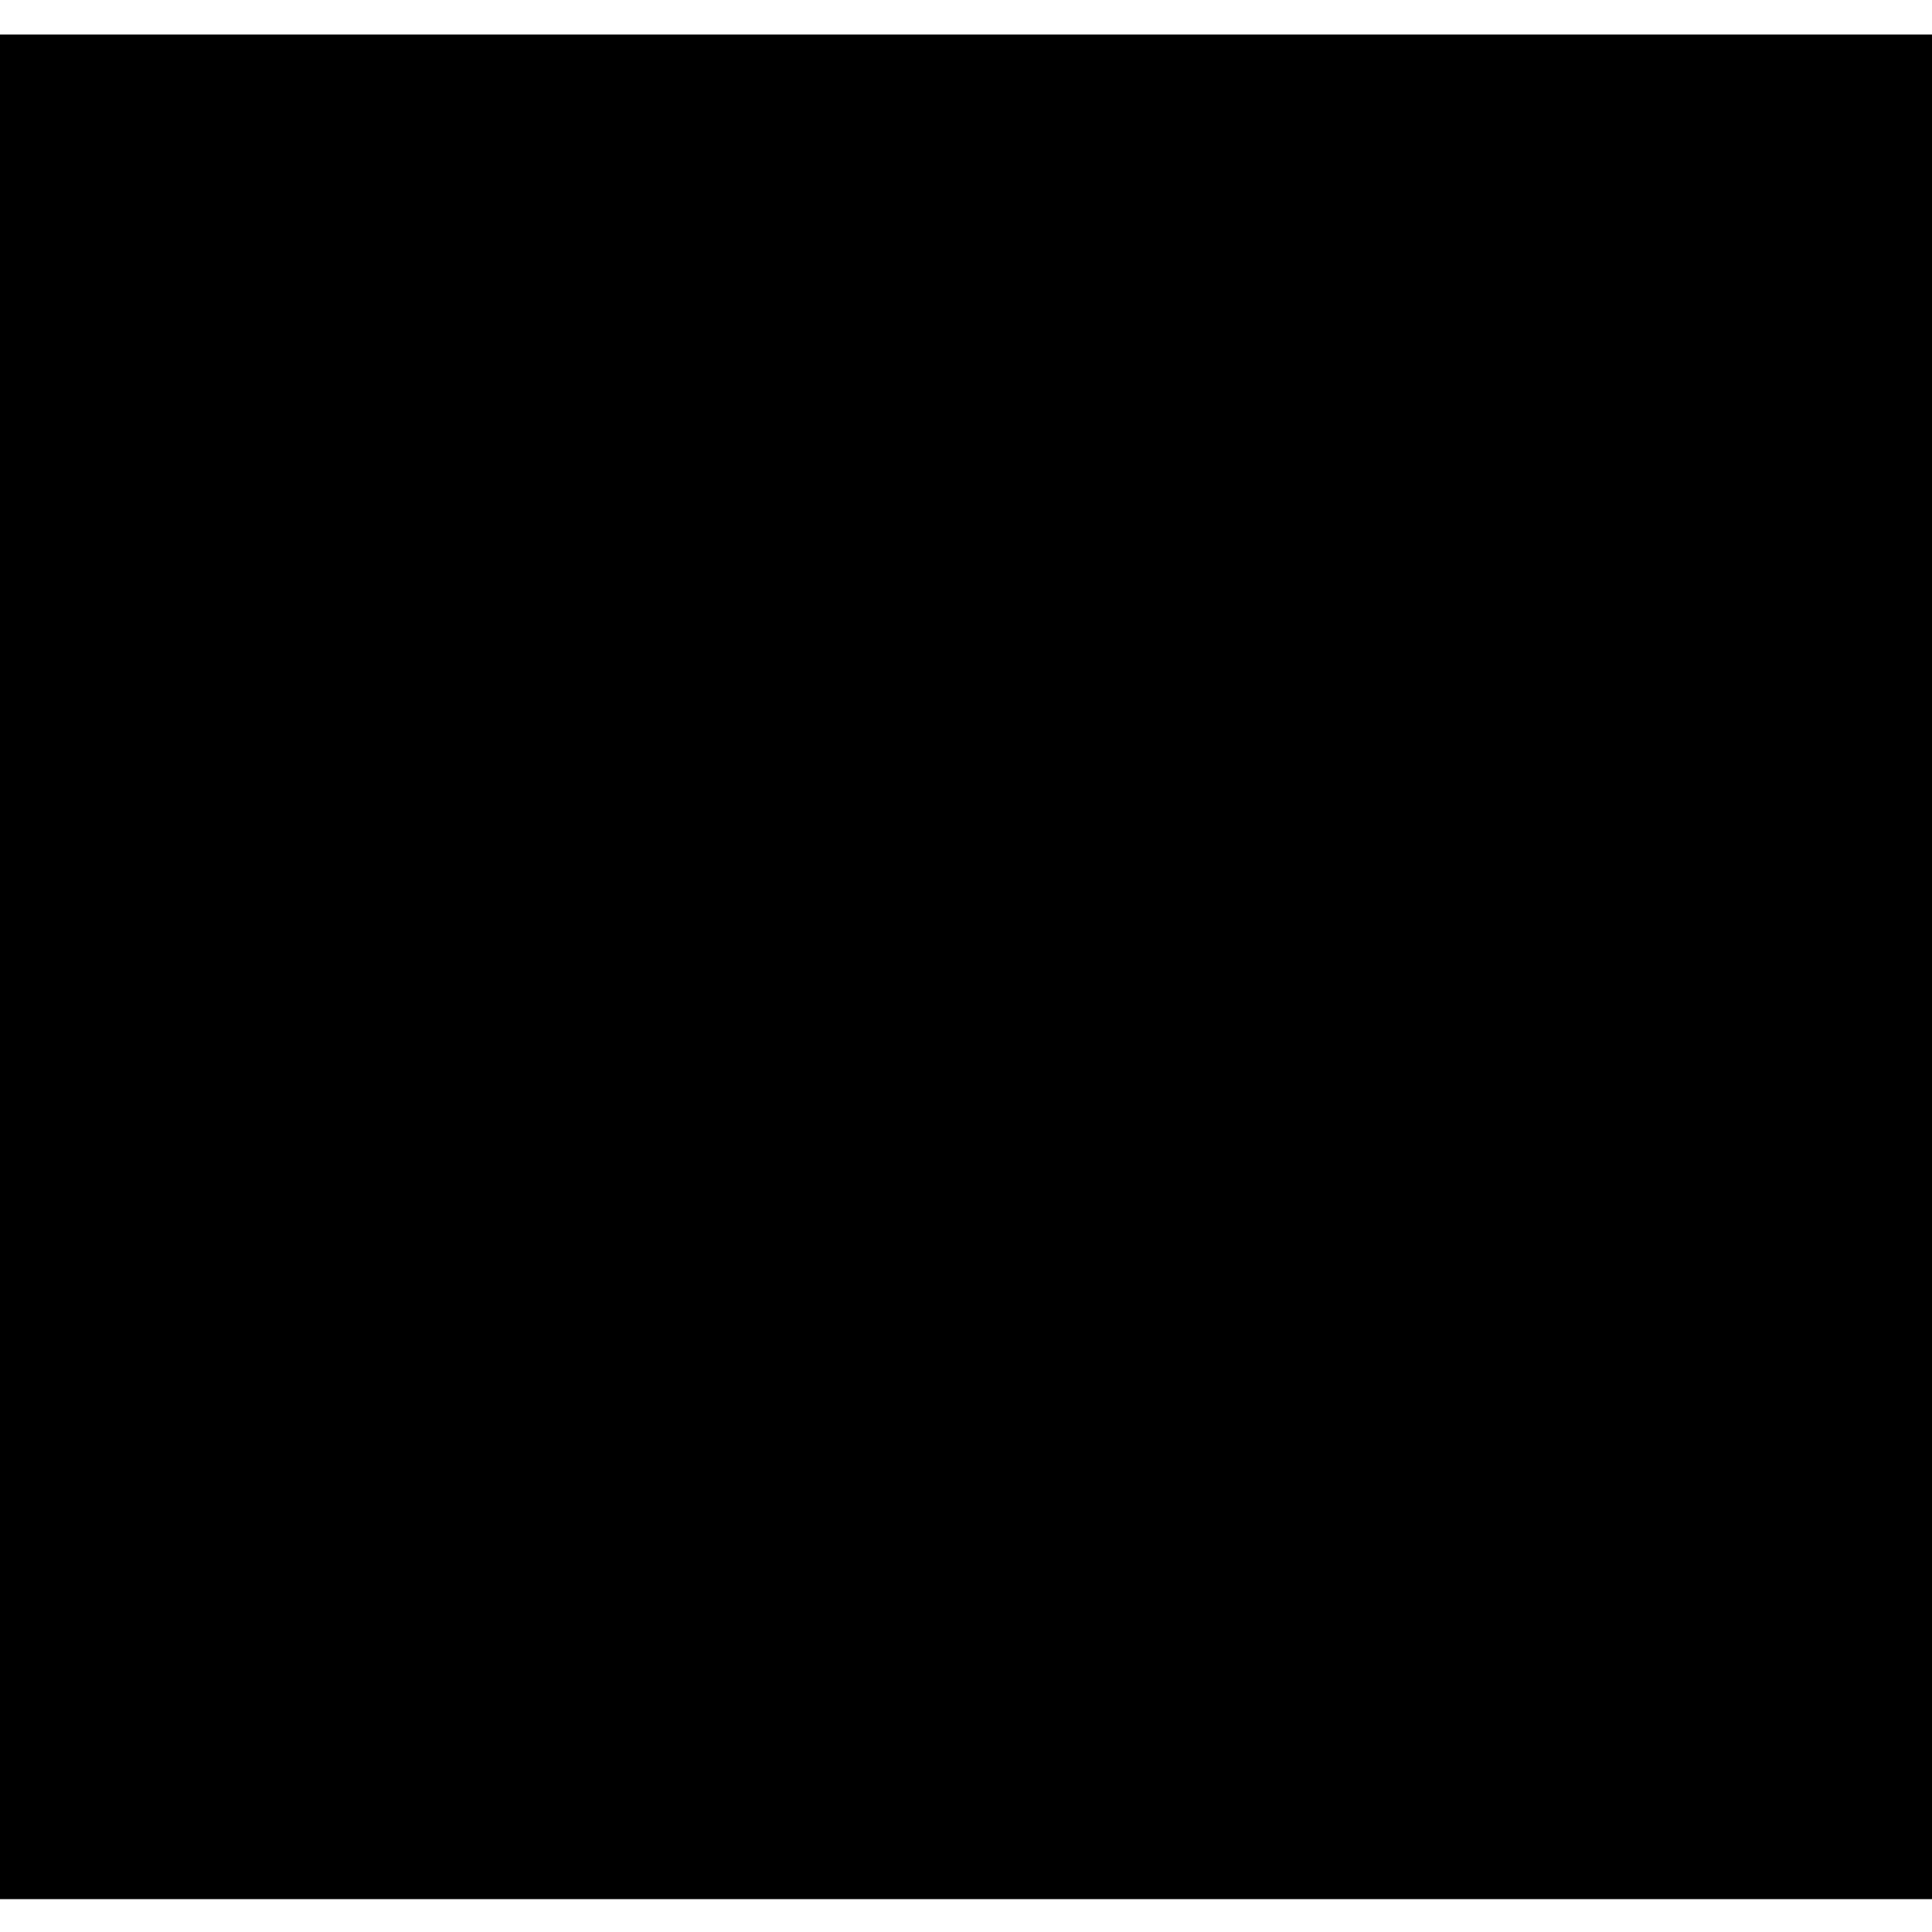
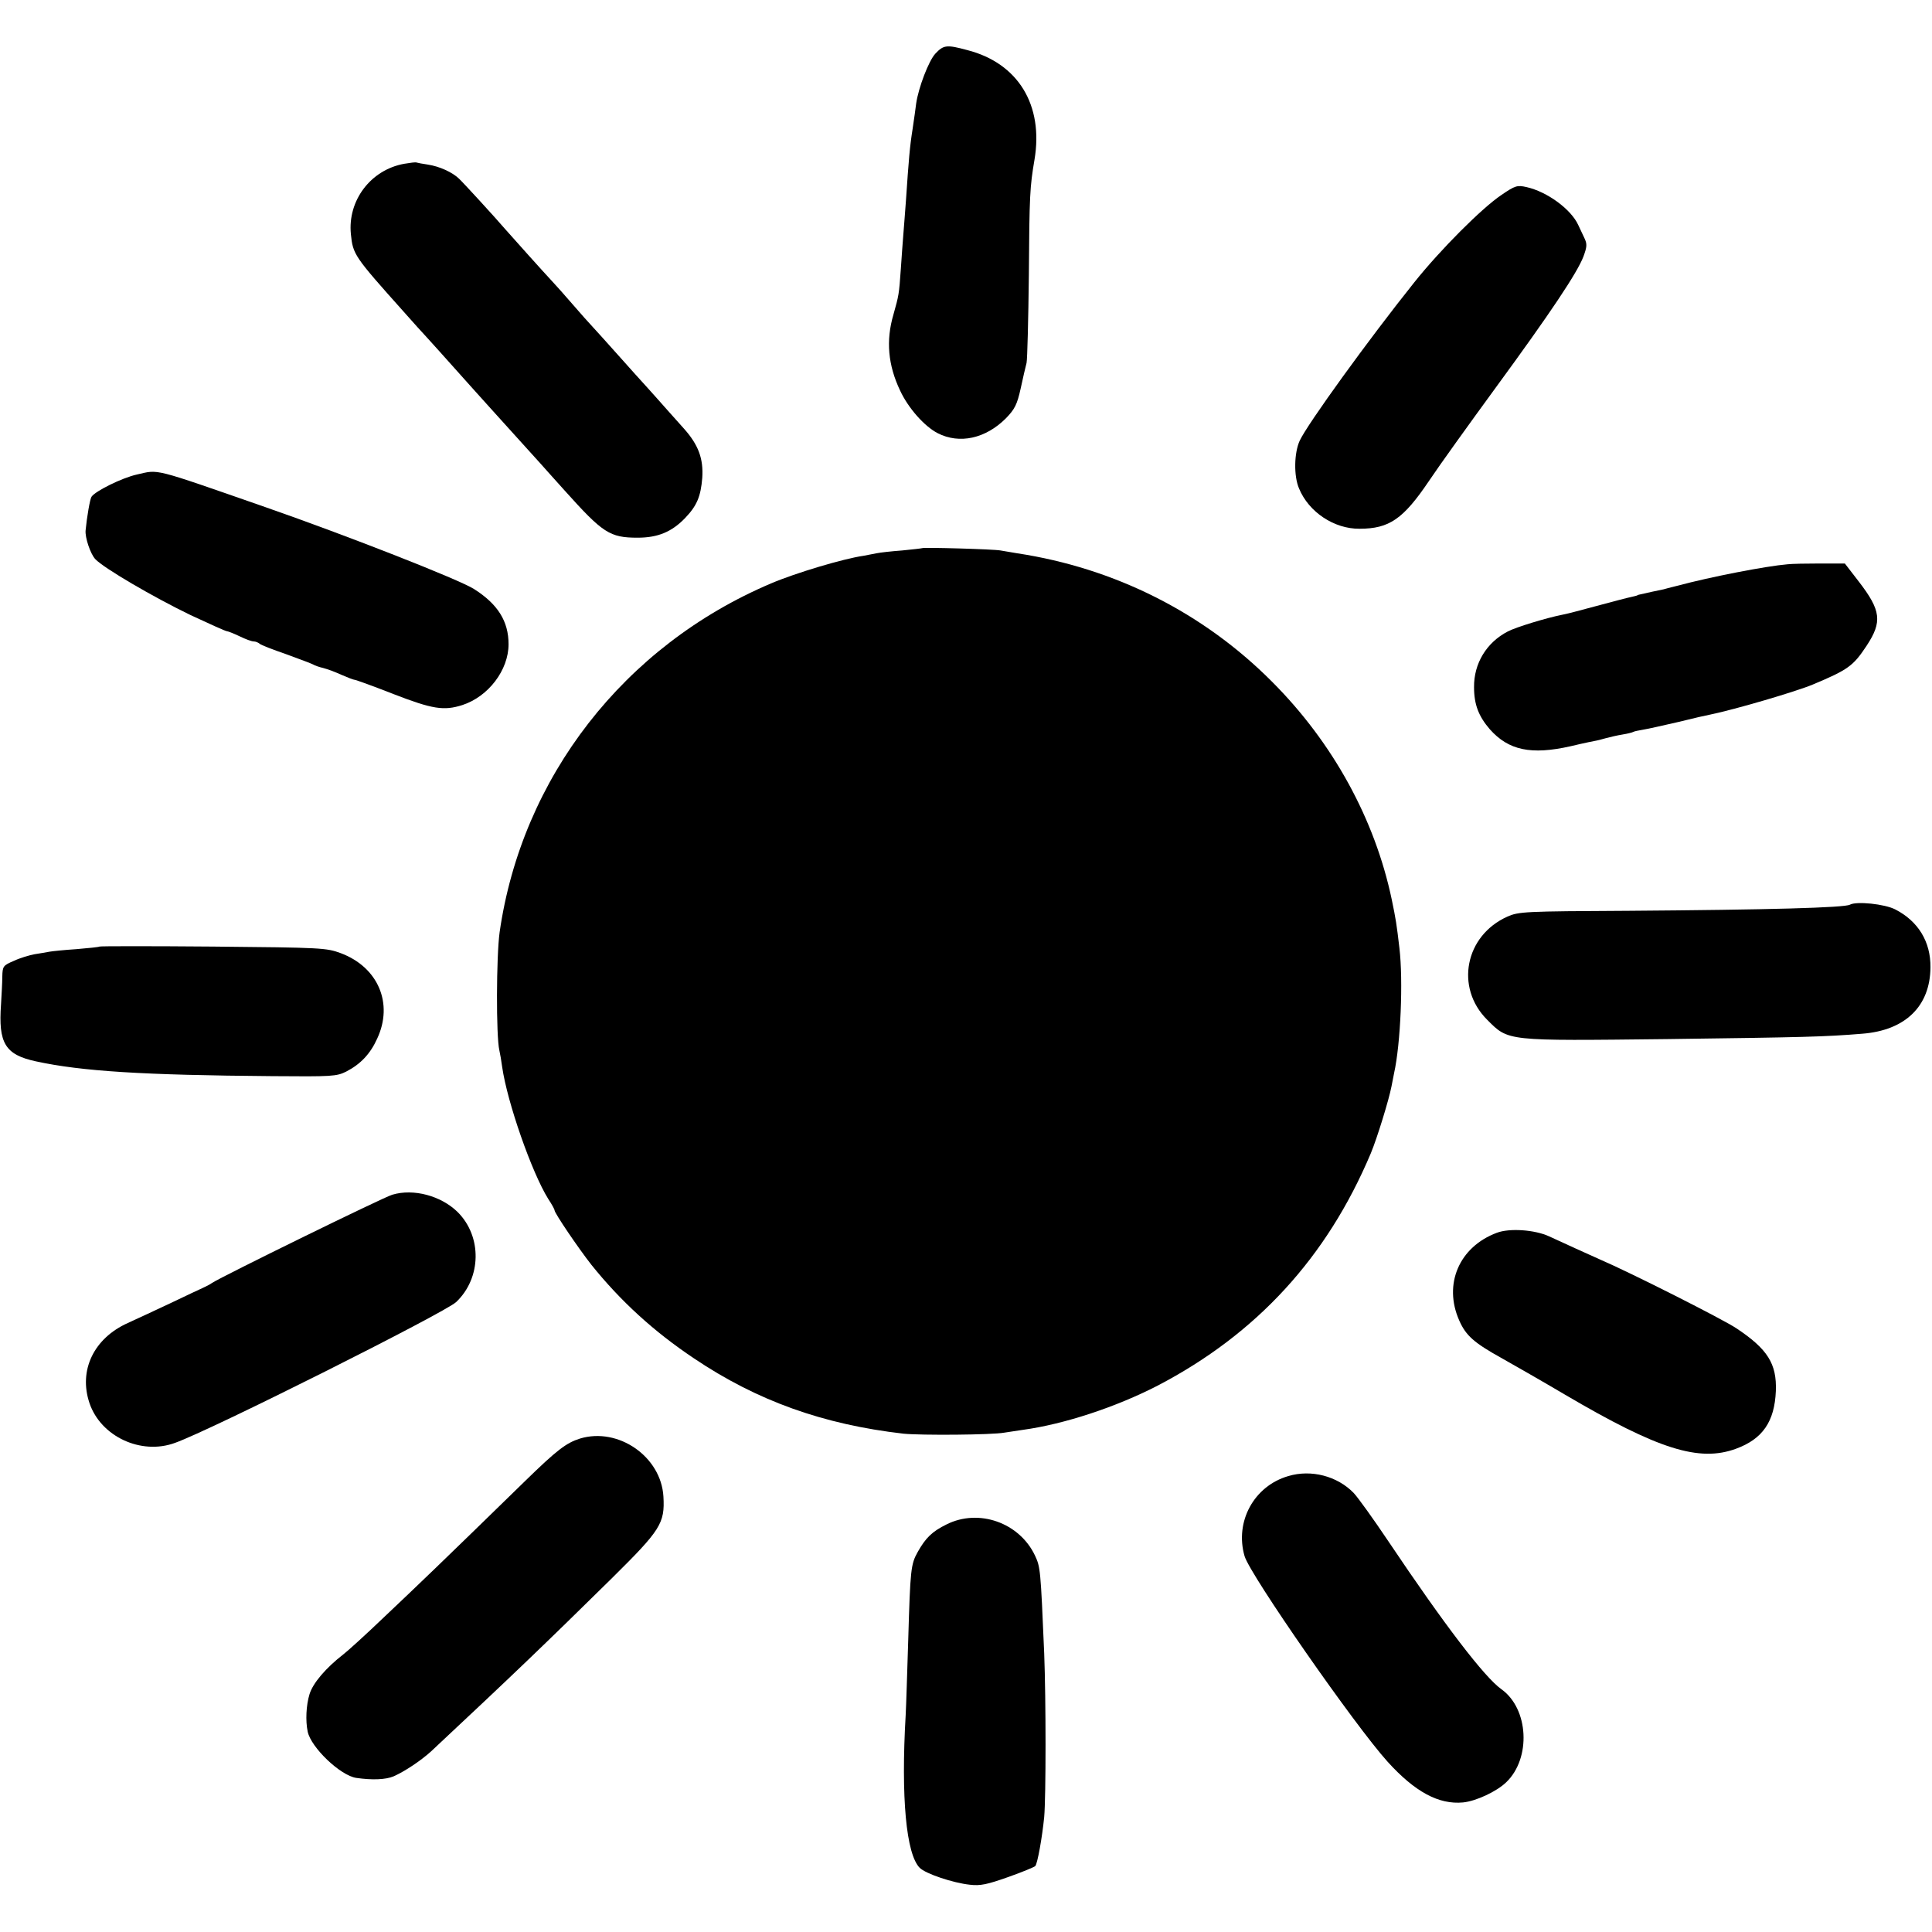
- <svg xmlns="http://www.w3.org/2000/svg" version="1.0" width="1176pt" height="1176pt" viewBox="0 0 1176 1176" preserveAspectRatio="xMidYMid meet">
-   <g transform="translate(0,1176) scale(0.1,-0.1)" fill="#000000" stroke="none">
-     <path d="M0 5875 l0 -5675 5880 0 5880 0 0 5675 0 5675 -5880 0 -5880 0 0 -5675z" />
+ <svg xmlns="http://www.w3.org/2000/svg" version="1.0" width="756pt" height="756pt" viewBox="0 0 756 756" preserveAspectRatio="xMidYMid meet">
+   <g transform="translate(0,756) scale(0.1,-0.1)" fill="#000000" stroke="none">
+     <path d="M3660 7350 c-26 -28 -66 -133 -75 -195 -2 -16 -8 -61 -14 -100 -11 -69 -15 -118 -26 -280 -3 -44 -8 -102 -10 -130 -2 -27 -7 -89 -10 -137 -7 -101 -8 -104 -29 -179 -30 -102 -21 -198 26 -297 32 -69 95 -140 147 -167 86 -44 188 -21 267 58 35 36 44 54 58 117 9 41 19 86 23 100 3 14 7 169 9 345 2 311 4 344 22 450 36 214 -64 378 -263 429 -81 22 -93 20 -125 -14z" />
+     <path d="M1581 6919 c-131 -24 -221 -144 -208 -275 8 -80 13 -87 206 -303 36 -41 77 -86 91 -101 27 -30 43 -47 175 -195 50 -55 94 -105 100 -111 8 -9 73 -81 170 -188 11 -13 54 -60 95 -106 149 -166 176 -184 285 -184 80 0 134 23 186 77 46 48 61 84 67 157 5 75 -15 129 -71 192 -18 20 -48 54 -67 75 -18 21 -52 58 -74 83 -23 25 -75 83 -116 129 -41 46 -86 96 -100 111 -14 15 -50 55 -80 90 -30 35 -66 75 -80 90 -31 33 -152 168 -181 201 -43 50 -165 183 -183 200 -26 25 -76 48 -122 55 -22 3 -41 7 -44 8 -3 2 -25 -1 -49 -5z" />
+     <path d="M5875 6797 c-76 -51 -238 -213 -341 -342 -179 -224 -417 -553 -448 -619 -22 -47 -24 -138 -3 -187 38 -93 138 -159 237 -158 116 0 171 38 271 186 40 60 158 224 261 365 216 295 320 451 344 514 14 38 15 49 4 72 -7 15 -18 38 -24 51 -28 62 -122 131 -203 149 -36 8 -44 6 -98 -31z" />
+     <path d="M535 5703 c-58 -13 -163 -65 -177 -87 -6 -9 -18 -79 -23 -131 -3 -28 19 -93 38 -113 33 -35 226 -148 373 -219 73 -34 137 -63 142 -63 4 0 27 -9 50 -20 22 -11 47 -20 55 -20 7 0 17 -4 23 -9 5 -5 52 -23 104 -41 52 -19 100 -37 105 -40 6 -4 23 -10 40 -14 16 -4 48 -16 72 -27 23 -10 46 -19 50 -19 5 0 74 -25 153 -56 152 -59 197 -66 269 -43 102 33 181 137 181 238 0 90 -42 157 -135 216 -58 37 -491 207 -815 320 -451 157 -416 148 -505 128z" />
+     <path d="M3608 5415 c-2 -1 -37 -5 -78 -9 -41 -3 -86 -8 -100 -11 -14 -3 -37 -7 -52 -10 -77 -11 -265 -67 -361 -108 -575 -244 -975 -759 -1062 -1365 -13 -95 -14 -407 -1 -462 3 -13 8 -42 11 -65 20 -139 116 -413 180 -516 14 -21 25 -41 25 -45 0 -11 93 -148 144 -213 114 -142 244 -261 401 -366 248 -167 507 -259 820 -295 69 -7 347 -5 395 4 14 2 47 7 73 11 161 22 364 89 527 173 387 202 662 501 834 909 25 60 71 210 81 262 3 14 7 37 10 51 26 117 36 363 21 490 -11 94 -14 113 -30 190 -66 314 -230 614 -469 853 -269 270 -615 444 -997 502 -25 4 -54 9 -65 11 -24 5 -303 13 -307 9z" />
+     <path d="M6995 5352 c-84 -7 -301 -49 -435 -85 -25 -6 -47 -12 -50 -13 -6 -1 -81 -17 -92 -20 -5 -1 -9 -2 -10 -3 -2 -2 -13 -4 -25 -7 -11 -2 -72 -18 -135 -35 -62 -17 -124 -33 -137 -35 -60 -12 -179 -48 -211 -65 -83 -43 -133 -125 -132 -218 0 -68 18 -114 62 -165 73 -82 161 -101 316 -66 54 13 100 22 101 22 2 0 17 4 35 9 18 5 49 12 68 15 19 3 38 8 41 10 3 2 21 6 40 9 19 3 80 17 137 30 56 14 113 27 125 29 93 19 336 90 402 118 136 57 157 72 209 151 62 94 57 138 -31 252 l-54 70 -97 0 c-53 0 -110 -1 -127 -3z" />
+     <path d="M7239 4020 c-21 -12 -318 -20 -864 -24 -411 -2 -432 -3 -477 -23 -165 -74 -205 -277 -79 -403 85 -85 70 -83 705 -76 539 7 616 9 763 21 169 13 266 108 267 260 1 100 -48 180 -137 226 -42 22 -153 33 -178 19z" />
+     <path d="M389 3856 c-2 -2 -42 -6 -89 -10 -47 -3 -95 -8 -106 -10 -12 -2 -38 -7 -59 -10 -21 -4 -58 -15 -81 -26 -42 -18 -44 -21 -45 -62 0 -24 -3 -72 -5 -108 -11 -152 16 -197 136 -223 179 -39 419 -54 925 -58 235 -2 252 -1 290 18 56 29 94 69 121 129 64 137 4 279 -142 334 -57 21 -73 22 -500 26 -243 2 -443 2 -445 0z" />
+     <path d="M1535 2885 c-35 -10 -665 -319 -705 -345 -8 -6 -24 -14 -35 -19 -11 -5 -67 -31 -125 -59 -58 -27 -134 -63 -170 -79 -133 -60 -193 -185 -150 -313 44 -131 202 -205 335 -156 141 50 1055 509 1100 551 99 94 102 256 6 352 -65 64 -173 93 -256 68z" />
+     <path d="M5857 2736 c-147 -55 -210 -201 -147 -343 26 -59 57 -87 167 -148 48 -27 160 -91 248 -143 364 -214 524 -264 668 -211 104 38 151 106 156 226 4 106 -32 164 -154 245 -50 34 -414 218 -535 270 -45 20 -142 64 -198 90 -56 26 -155 33 -205 14z" />
+     <path d="M2270 1931 c-54 -17 -90 -44 -217 -168 -329 -321 -418 -406 -546 -527 -74 -71 -148 -138 -164 -150 -67 -52 -119 -112 -132 -156 -13 -43 -16 -103 -7 -146 13 -62 128 -172 190 -181 62 -9 115 -7 146 6 45 20 106 61 146 97 322 301 448 422 709 679 190 188 207 214 201 319 -9 156 -176 272 -326 227z" />
+     <path d="M5041 1784 c-134 -39 -210 -178 -171 -313 21 -73 433 -665 560 -805 107 -118 200 -168 295 -159 51 5 132 43 169 79 98 94 88 288 -19 364 -66 47 -221 249 -443 580 -57 85 -118 170 -135 188 -64 66 -166 93 -256 66z" />
+     <path d="M3704 1595 c-57 -28 -82 -53 -113 -108 -27 -48 -29 -69 -37 -342 -4 -126 -8 -259 -10 -295 -19 -325 2 -546 55 -599 23 -23 130 -59 196 -66 41 -5 68 1 150 30 54 19 102 39 106 43 9 10 27 112 35 192 7 81 7 459 0 640 -14 330 -15 338 -36 383 -61 129 -220 185 -346 122z" />
  </g>
</svg>
